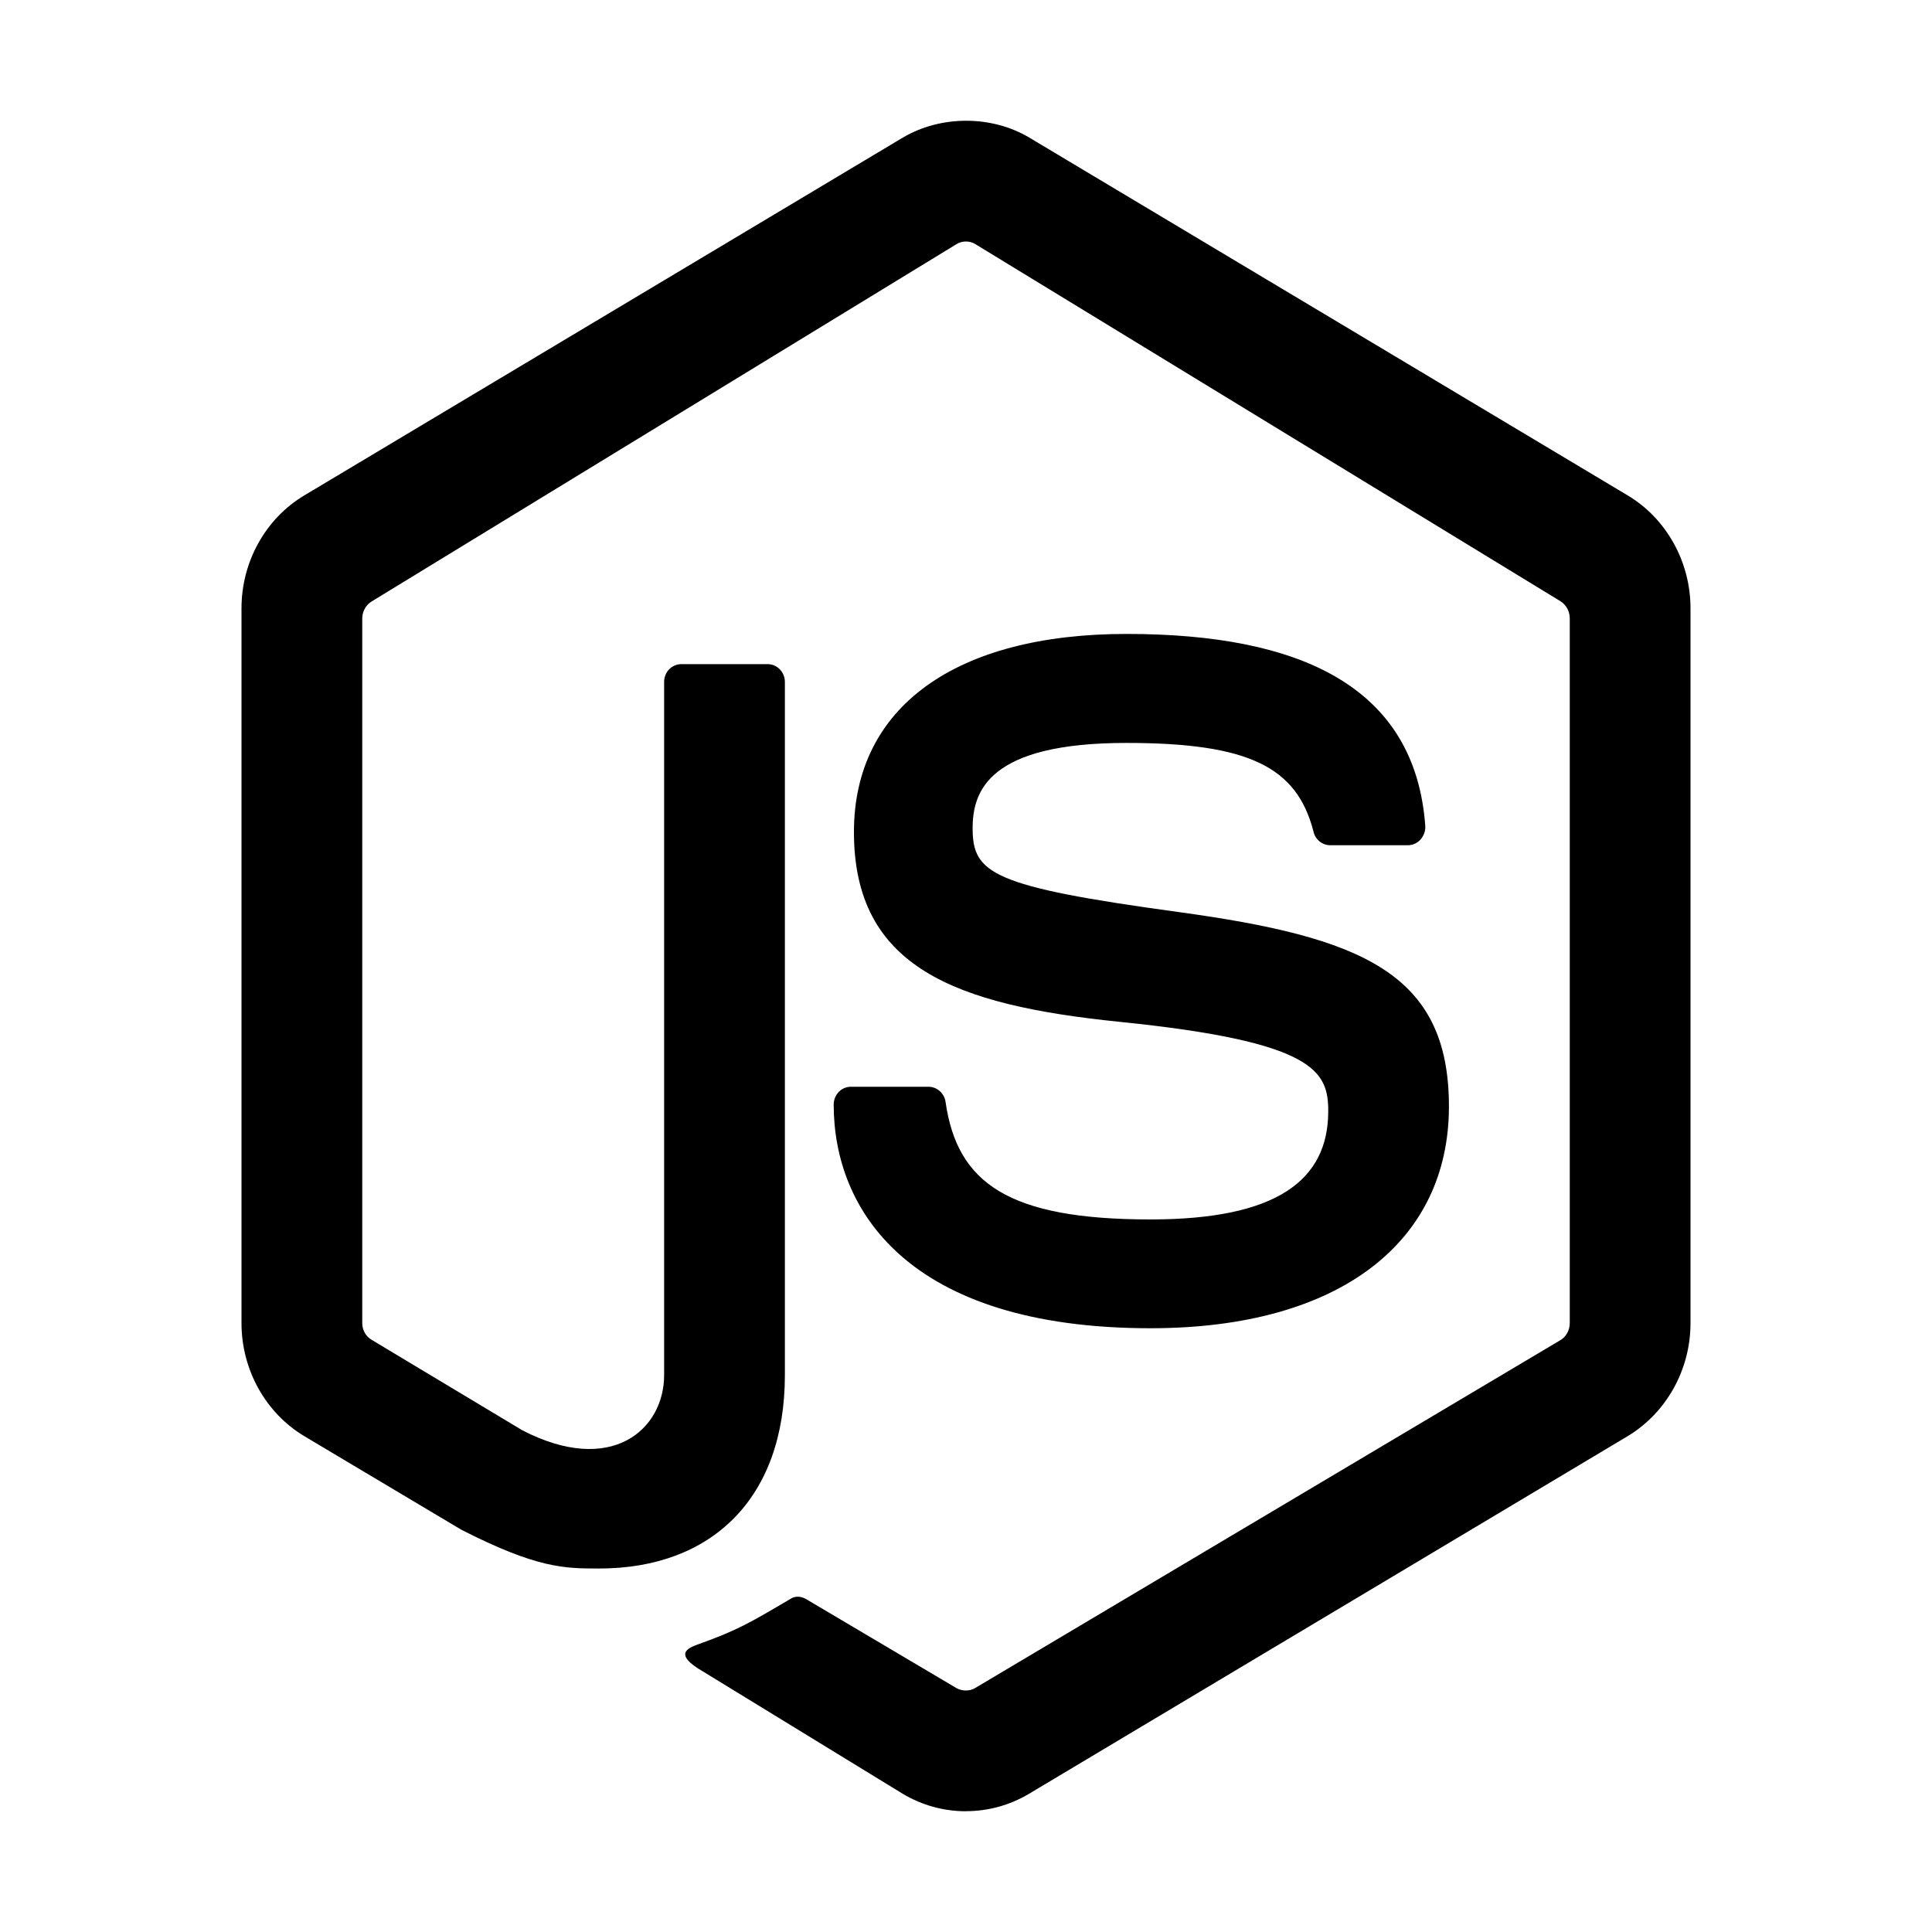
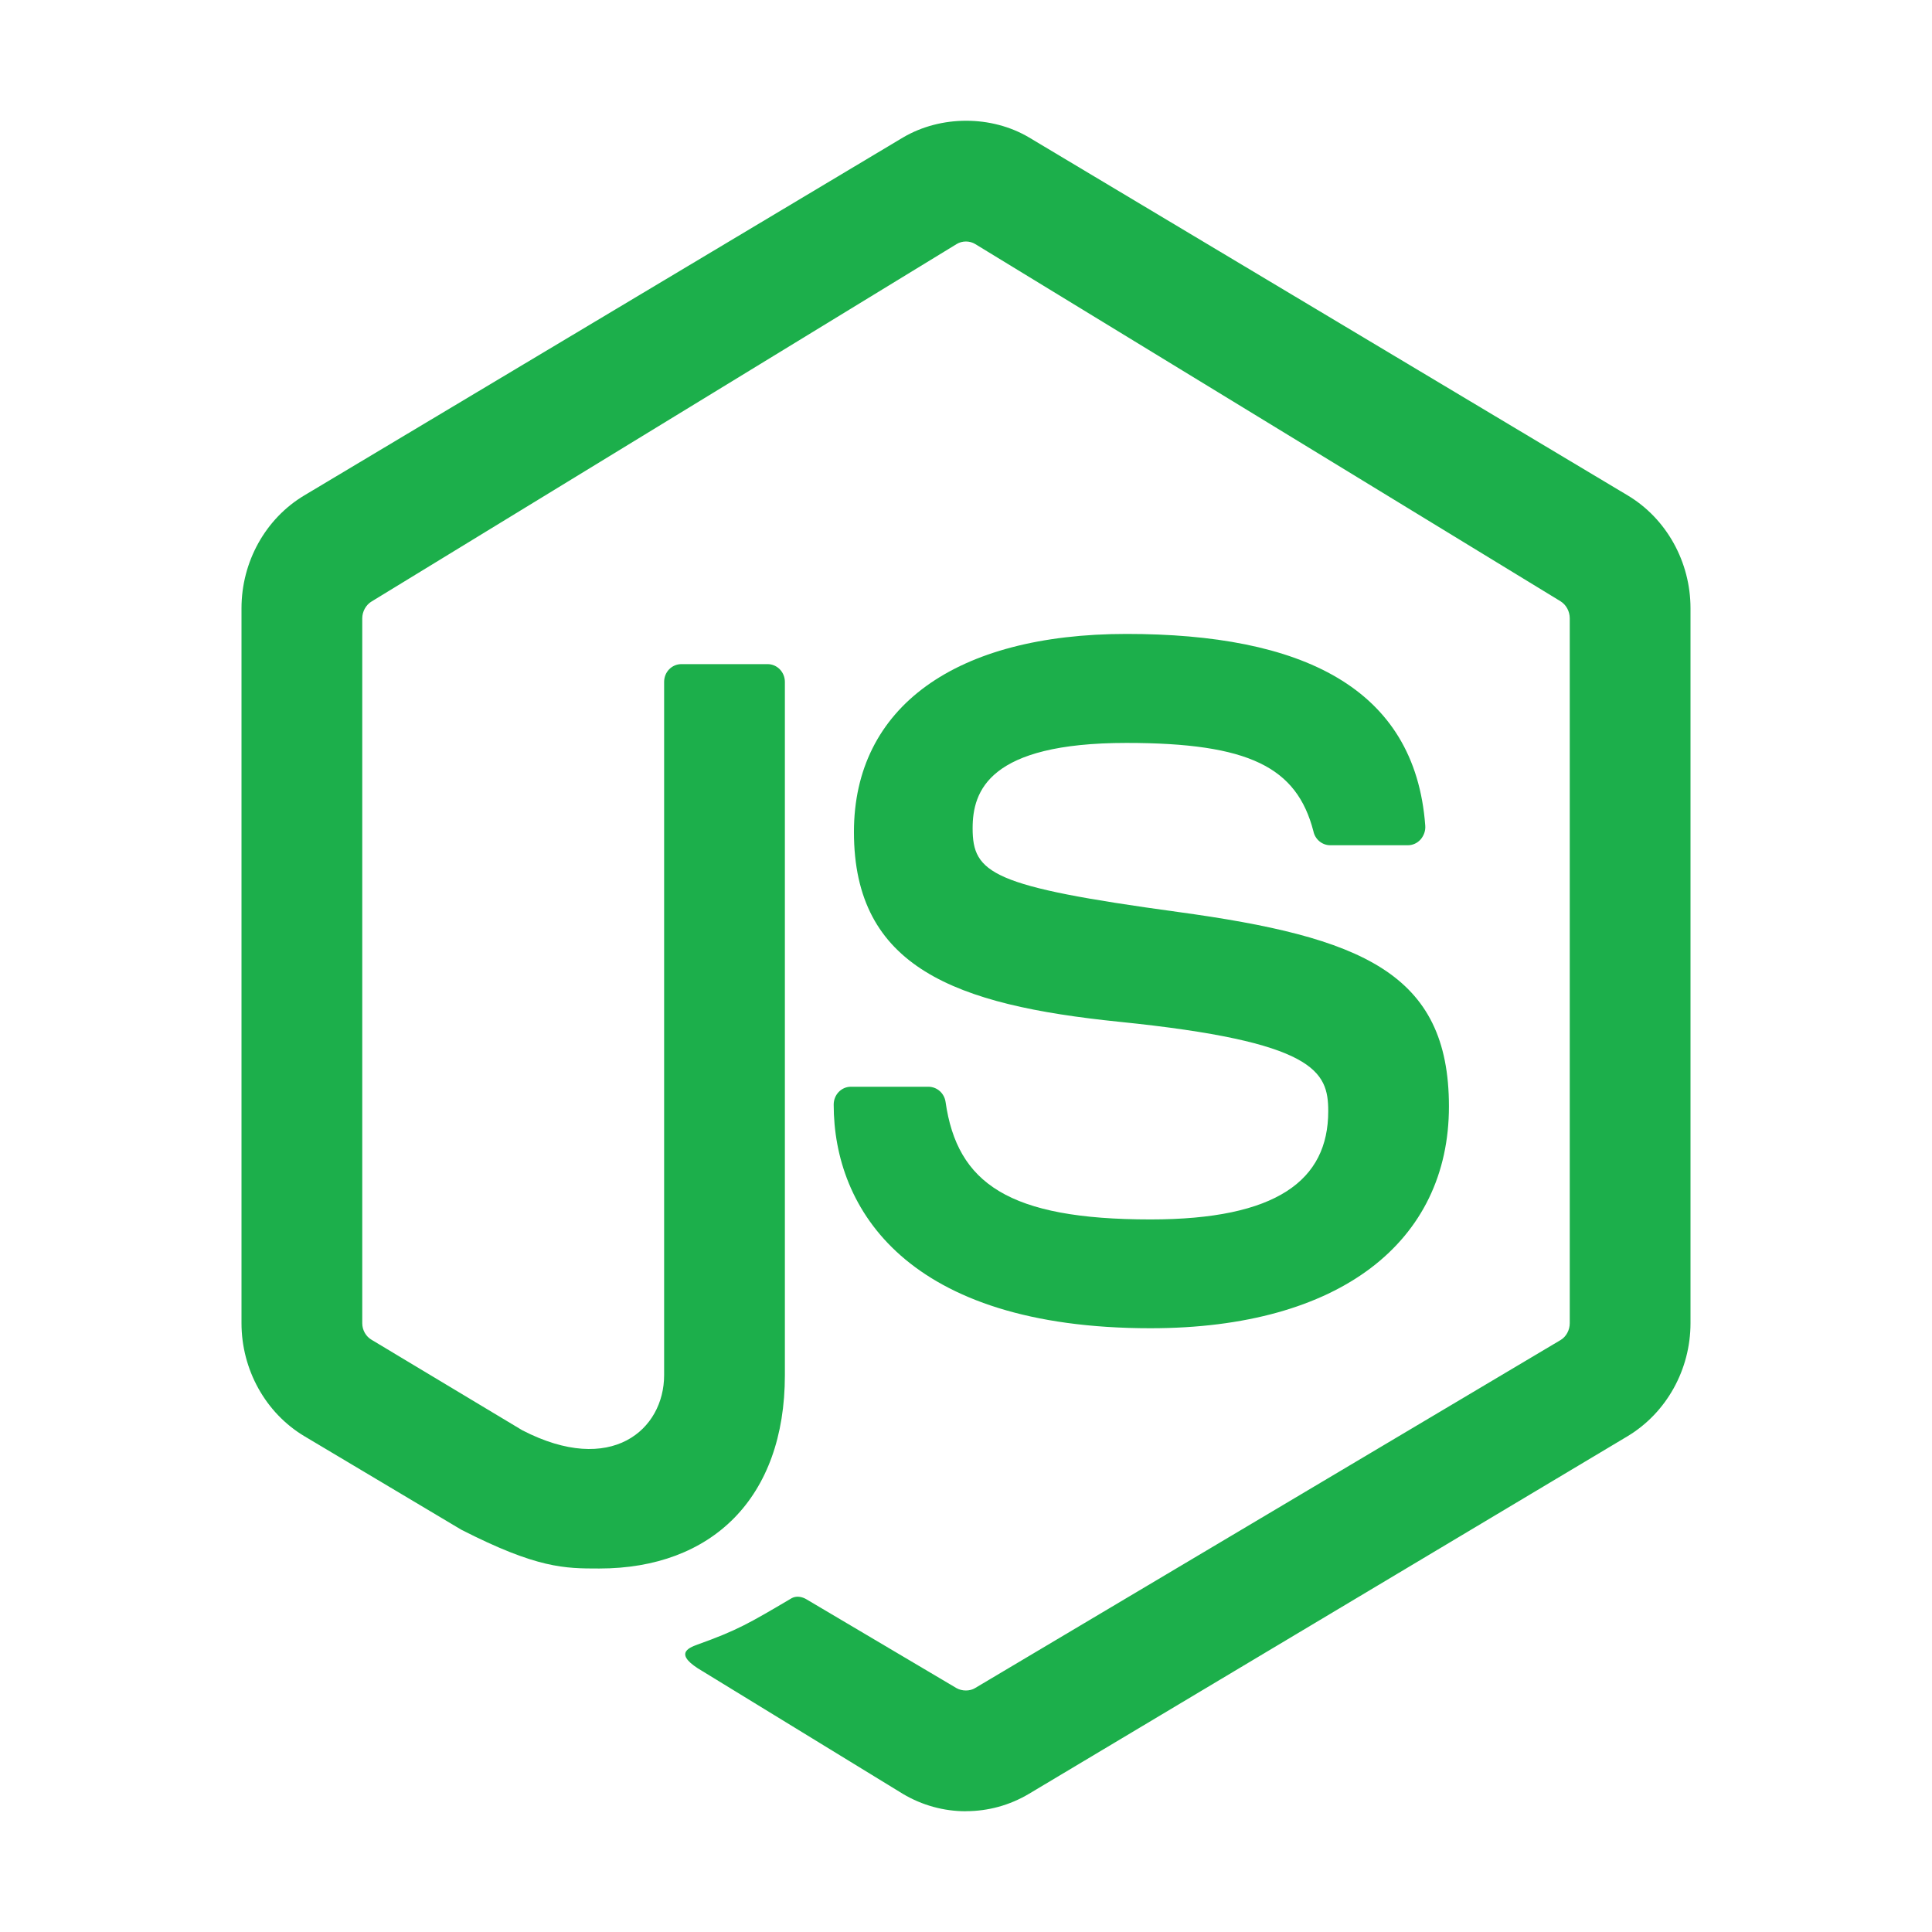
<svg xmlns="http://www.w3.org/2000/svg" version="1.1" id="Layer_1" x="0px" y="0px" width="512px" height="512px" viewBox="0 0 512 512" enable-background="new 0 0 512 512" xml:space="preserve">
  <g transform="translate(96 96)">
    <g id="icon-nodejs_small">
-       <path d="M159.917,384c-5.77,0-11.536-1.562-16.633-4.599l-52.985-32.44c-7.914-4.562-4.023-6.203-1.443-7.141    c10.565-3.781,13.713-5.657,24.947-12.285c1.206-0.667,2.747-0.424,3.955,0.322l39.71,23.504c1.476,0.85,3.557,0.85,4.931,0    l155.188-92.246c1.475-0.877,2.415-2.646,2.415-4.441V67.869c0-1.85-0.94-3.592-2.449-4.528L162.433-31.331    c-1.478-0.894-3.421-0.894-4.898,0L2.516,63.374C0.972,64.277,0,66.072,0,67.869v186.805c0,1.813,0.972,3.513,2.481,4.389    l39.929,23.972C66.02,295.239,80,282.865,80,268.424V84.725c0-2.652,2.047-4.727,4.596-4.727h22.809    c2.515,0,4.597,2.072,4.597,4.727v183.698c0,32.563-19.353,51.248-49.199,51.248c-9.156,0-16.397,0-36.552-10.279l-41.584-24.781    C-25.629,278.459-32,266.965-32,254.656V65.191c0-12.316,6.371-23.784,16.665-29.917L143.35-59.59    c10.027-5.88,23.374-5.88,33.332,0l158.65,94.864C345.63,41.423,352,52.899,352,65.191v189.465c0,12.309-6.37,23.75-16.668,29.953    l-158.65,94.774c-5.097,3.036-10.832,4.599-16.698,4.599L159.917,384z" />
-       <path d="M208.943,255.998c-64.61,0-84.006-31.61-84.006-59.271c0-2.629,2.048-4.729,4.562-4.729h20.521    c2.282,0,4.227,1.7,4.562,4.016c3.084,21.602,16.748,31.15,54.324,31.15c33.399,0,47.091-10.346,47.091-28.684    c0-10.592-3.463-18.424-55.407-23.697c-43.427-4.441-70.288-14.373-70.288-50.295c0-33.135,26.996-52.49,72.234-52.49    c46.128,0,76.462,14,79.173,50.829c0.102,1.337-0.368,2.629-1.241,3.644c-0.871,0.965-2.078,1.527-3.353,1.527h-20.591    c-2.146,0-4.024-1.562-4.459-3.713c-4.401-16.953-16.97-23.402-49.563-23.402c-36.486,0-40.746,12.753-40.746,22.607    c0,11.963,5.031,15.441,54.294,22.172c48.761,6.663,71.933,16.117,71.933,51.552c0,35.781-28.808,58.783-79.075,58.783    L208.943,255.998L208.943,255.998z" />
+       <path d="M159.917,384c-5.77,0-11.536-1.562-16.633-4.599l-52.985-32.44c-7.914-4.562-4.023-6.203-1.443-7.141    c10.565-3.781,13.713-5.657,24.947-12.285c1.206-0.667,2.747-0.424,3.955,0.322l39.71,23.504c1.476,0.85,3.557,0.85,4.931,0    l155.188-92.246c1.475-0.877,2.415-2.646,2.415-4.441V67.869c0-1.85-0.94-3.592-2.449-4.528L162.433-31.331    c-1.478-0.894-3.421-0.894-4.898,0L2.516,63.374C0.972,64.277,0,66.072,0,67.869v186.805c0,1.813,0.972,3.513,2.481,4.389    l39.929,23.972C66.02,295.239,80,282.865,80,268.424V84.725c0-2.652,2.047-4.727,4.596-4.727h22.809    c2.515,0,4.597,2.072,4.597,4.727v183.698c0,32.563-19.353,51.248-49.199,51.248c-9.156,0-16.397,0-36.552-10.279l-41.584-24.781    C-25.629,278.459-32,266.965-32,254.656V65.191c0-12.316,6.371-23.784,16.665-29.917L143.35-59.59    c10.027-5.88,23.374-5.88,33.332,0l158.65,94.864C345.63,41.423,352,52.899,352,65.191v189.465c0,12.309-6.37,23.75-16.668,29.953    l-158.65,94.774c-5.097,3.036-10.832,4.599-16.698,4.599L159.917,384z" fill="#1caf4b" />
+       <path d="M208.943,255.998c-64.61,0-84.006-31.61-84.006-59.271c0-2.629,2.048-4.729,4.562-4.729h20.521    c2.282,0,4.227,1.7,4.562,4.016c3.084,21.602,16.748,31.15,54.324,31.15c33.399,0,47.091-10.346,47.091-28.684    c0-10.592-3.463-18.424-55.407-23.697c-43.427-4.441-70.288-14.373-70.288-50.295c0-33.135,26.996-52.49,72.234-52.49    c46.128,0,76.462,14,79.173,50.829c0.102,1.337-0.368,2.629-1.241,3.644c-0.871,0.965-2.078,1.527-3.353,1.527h-20.591    c-2.146,0-4.024-1.562-4.459-3.713c-4.401-16.953-16.97-23.402-49.563-23.402c-36.486,0-40.746,12.753-40.746,22.607    c0,11.963,5.031,15.441,54.294,22.172c48.761,6.663,71.933,16.117,71.933,51.552c0,35.781-28.808,58.783-79.075,58.783    L208.943,255.998L208.943,255.998z" fill="#1caf4b" />
    </g>
  </g>
</svg>
